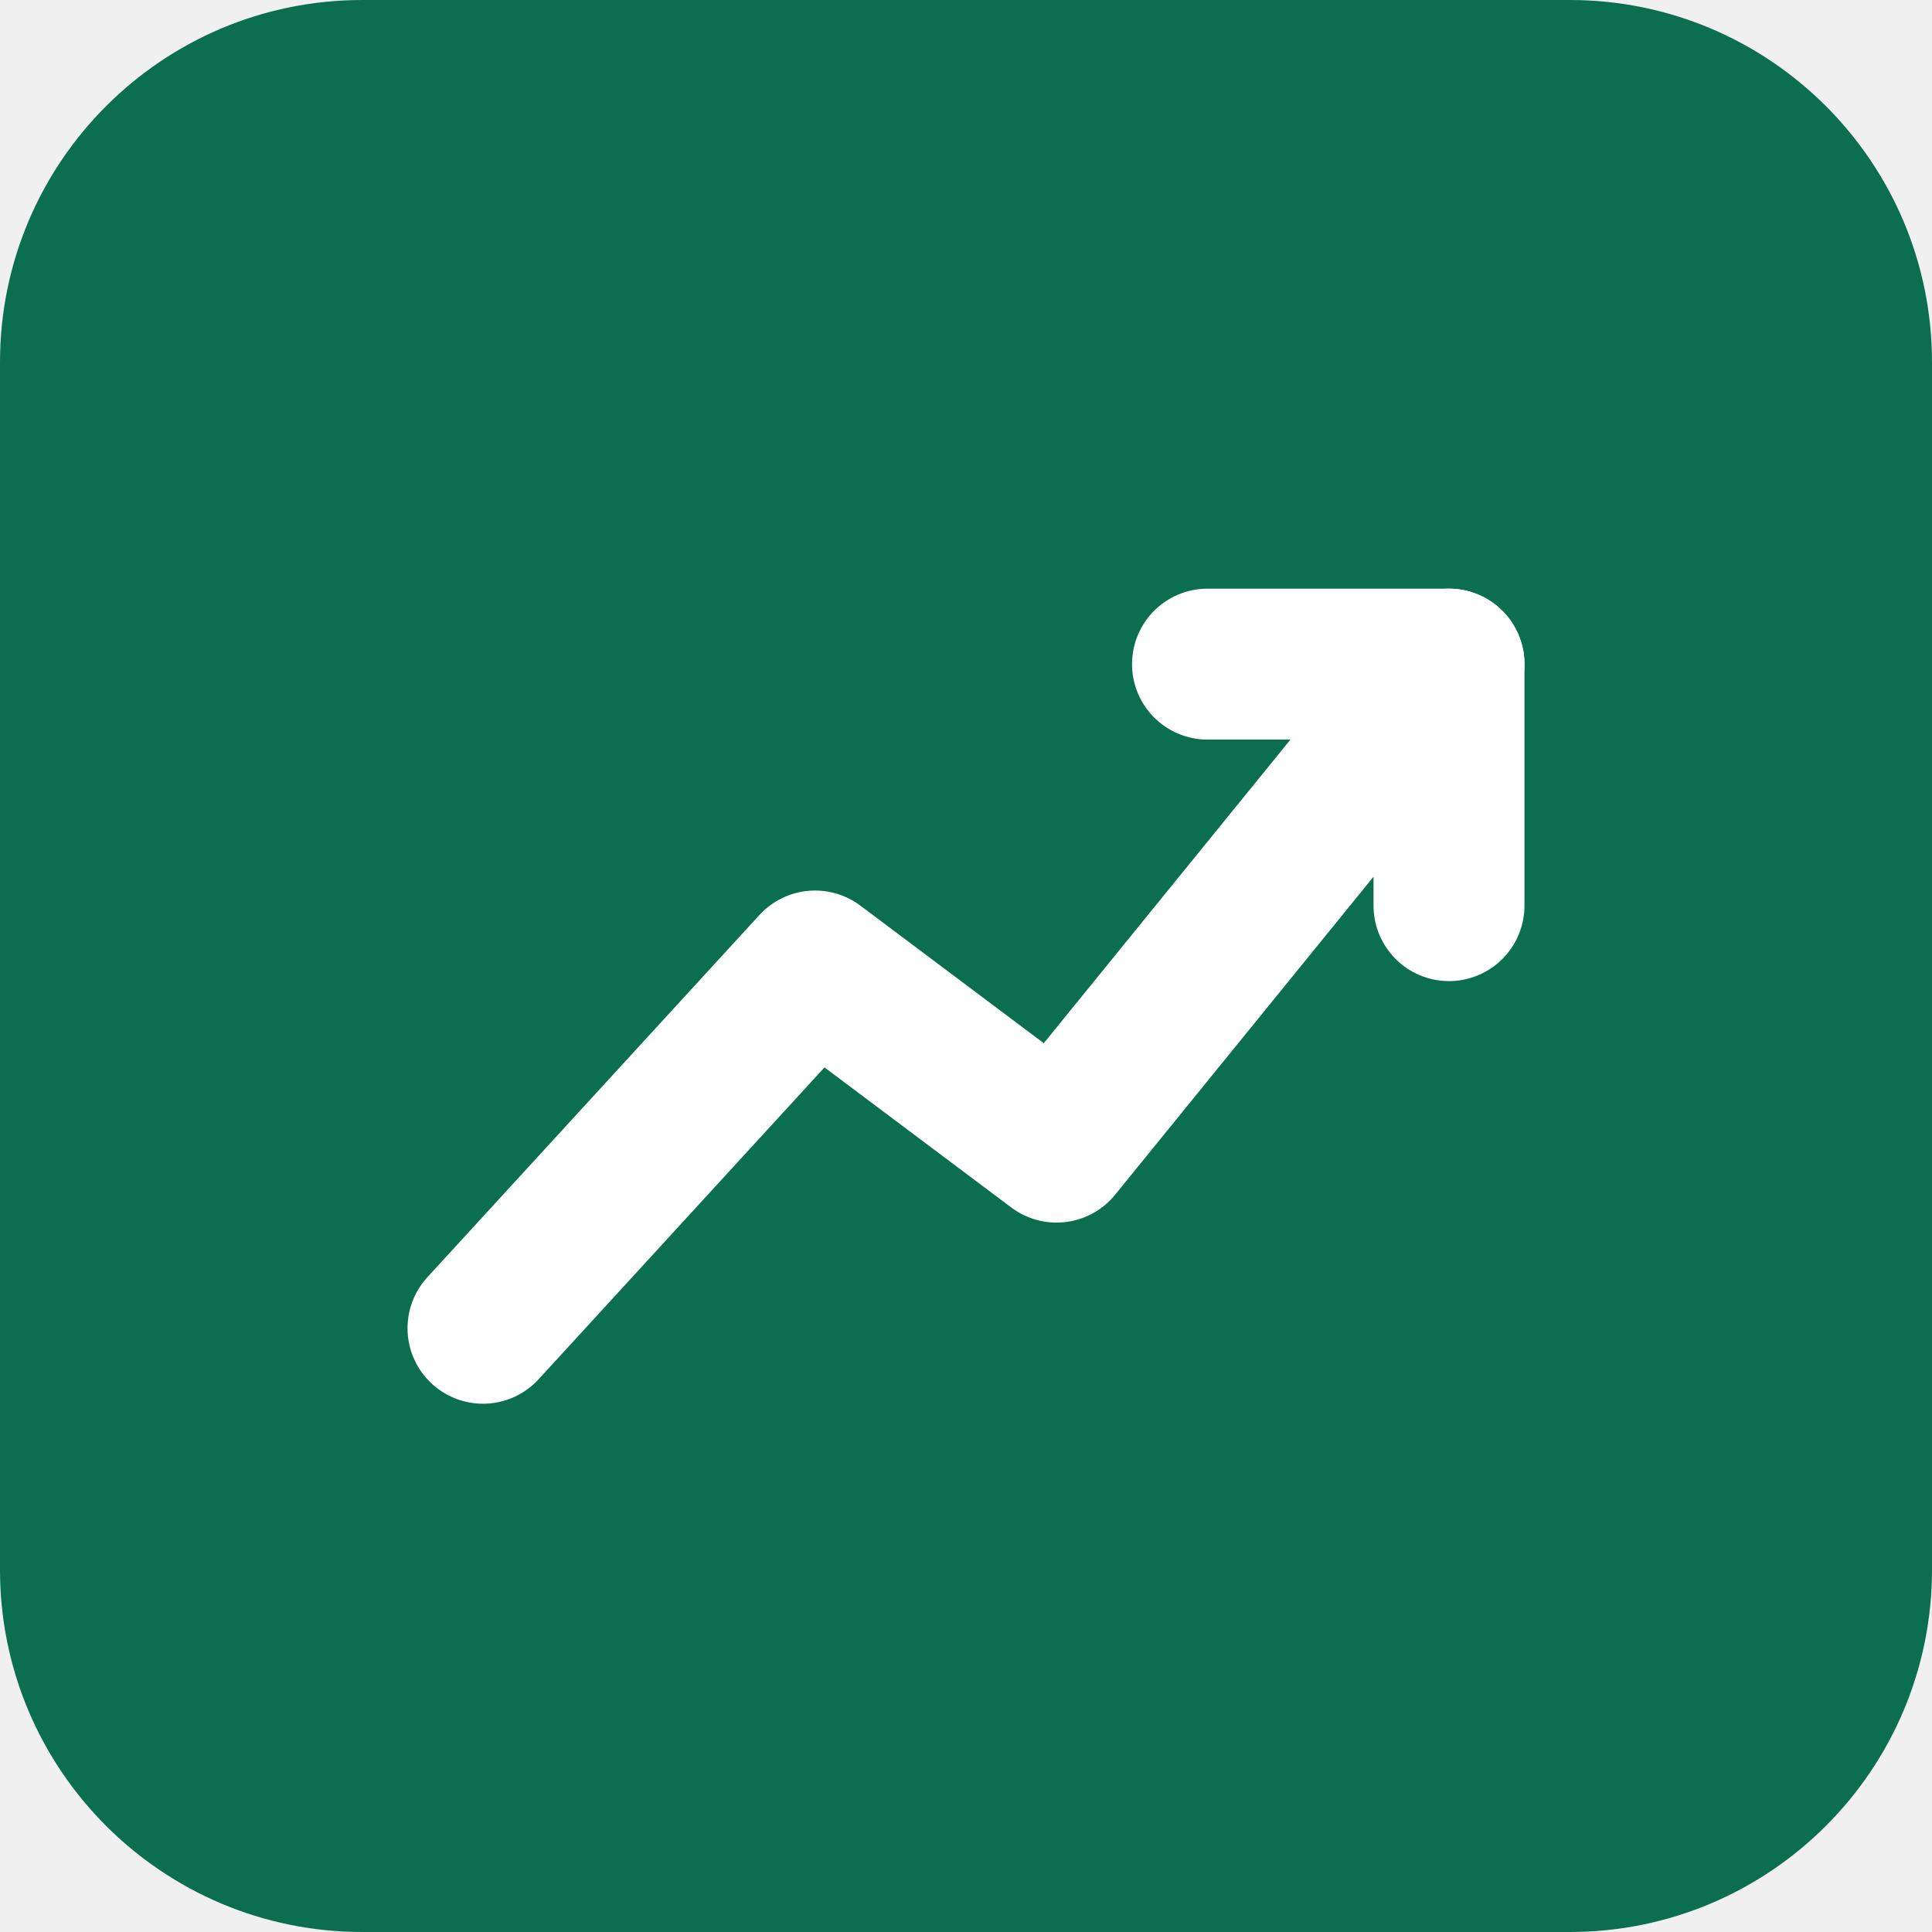
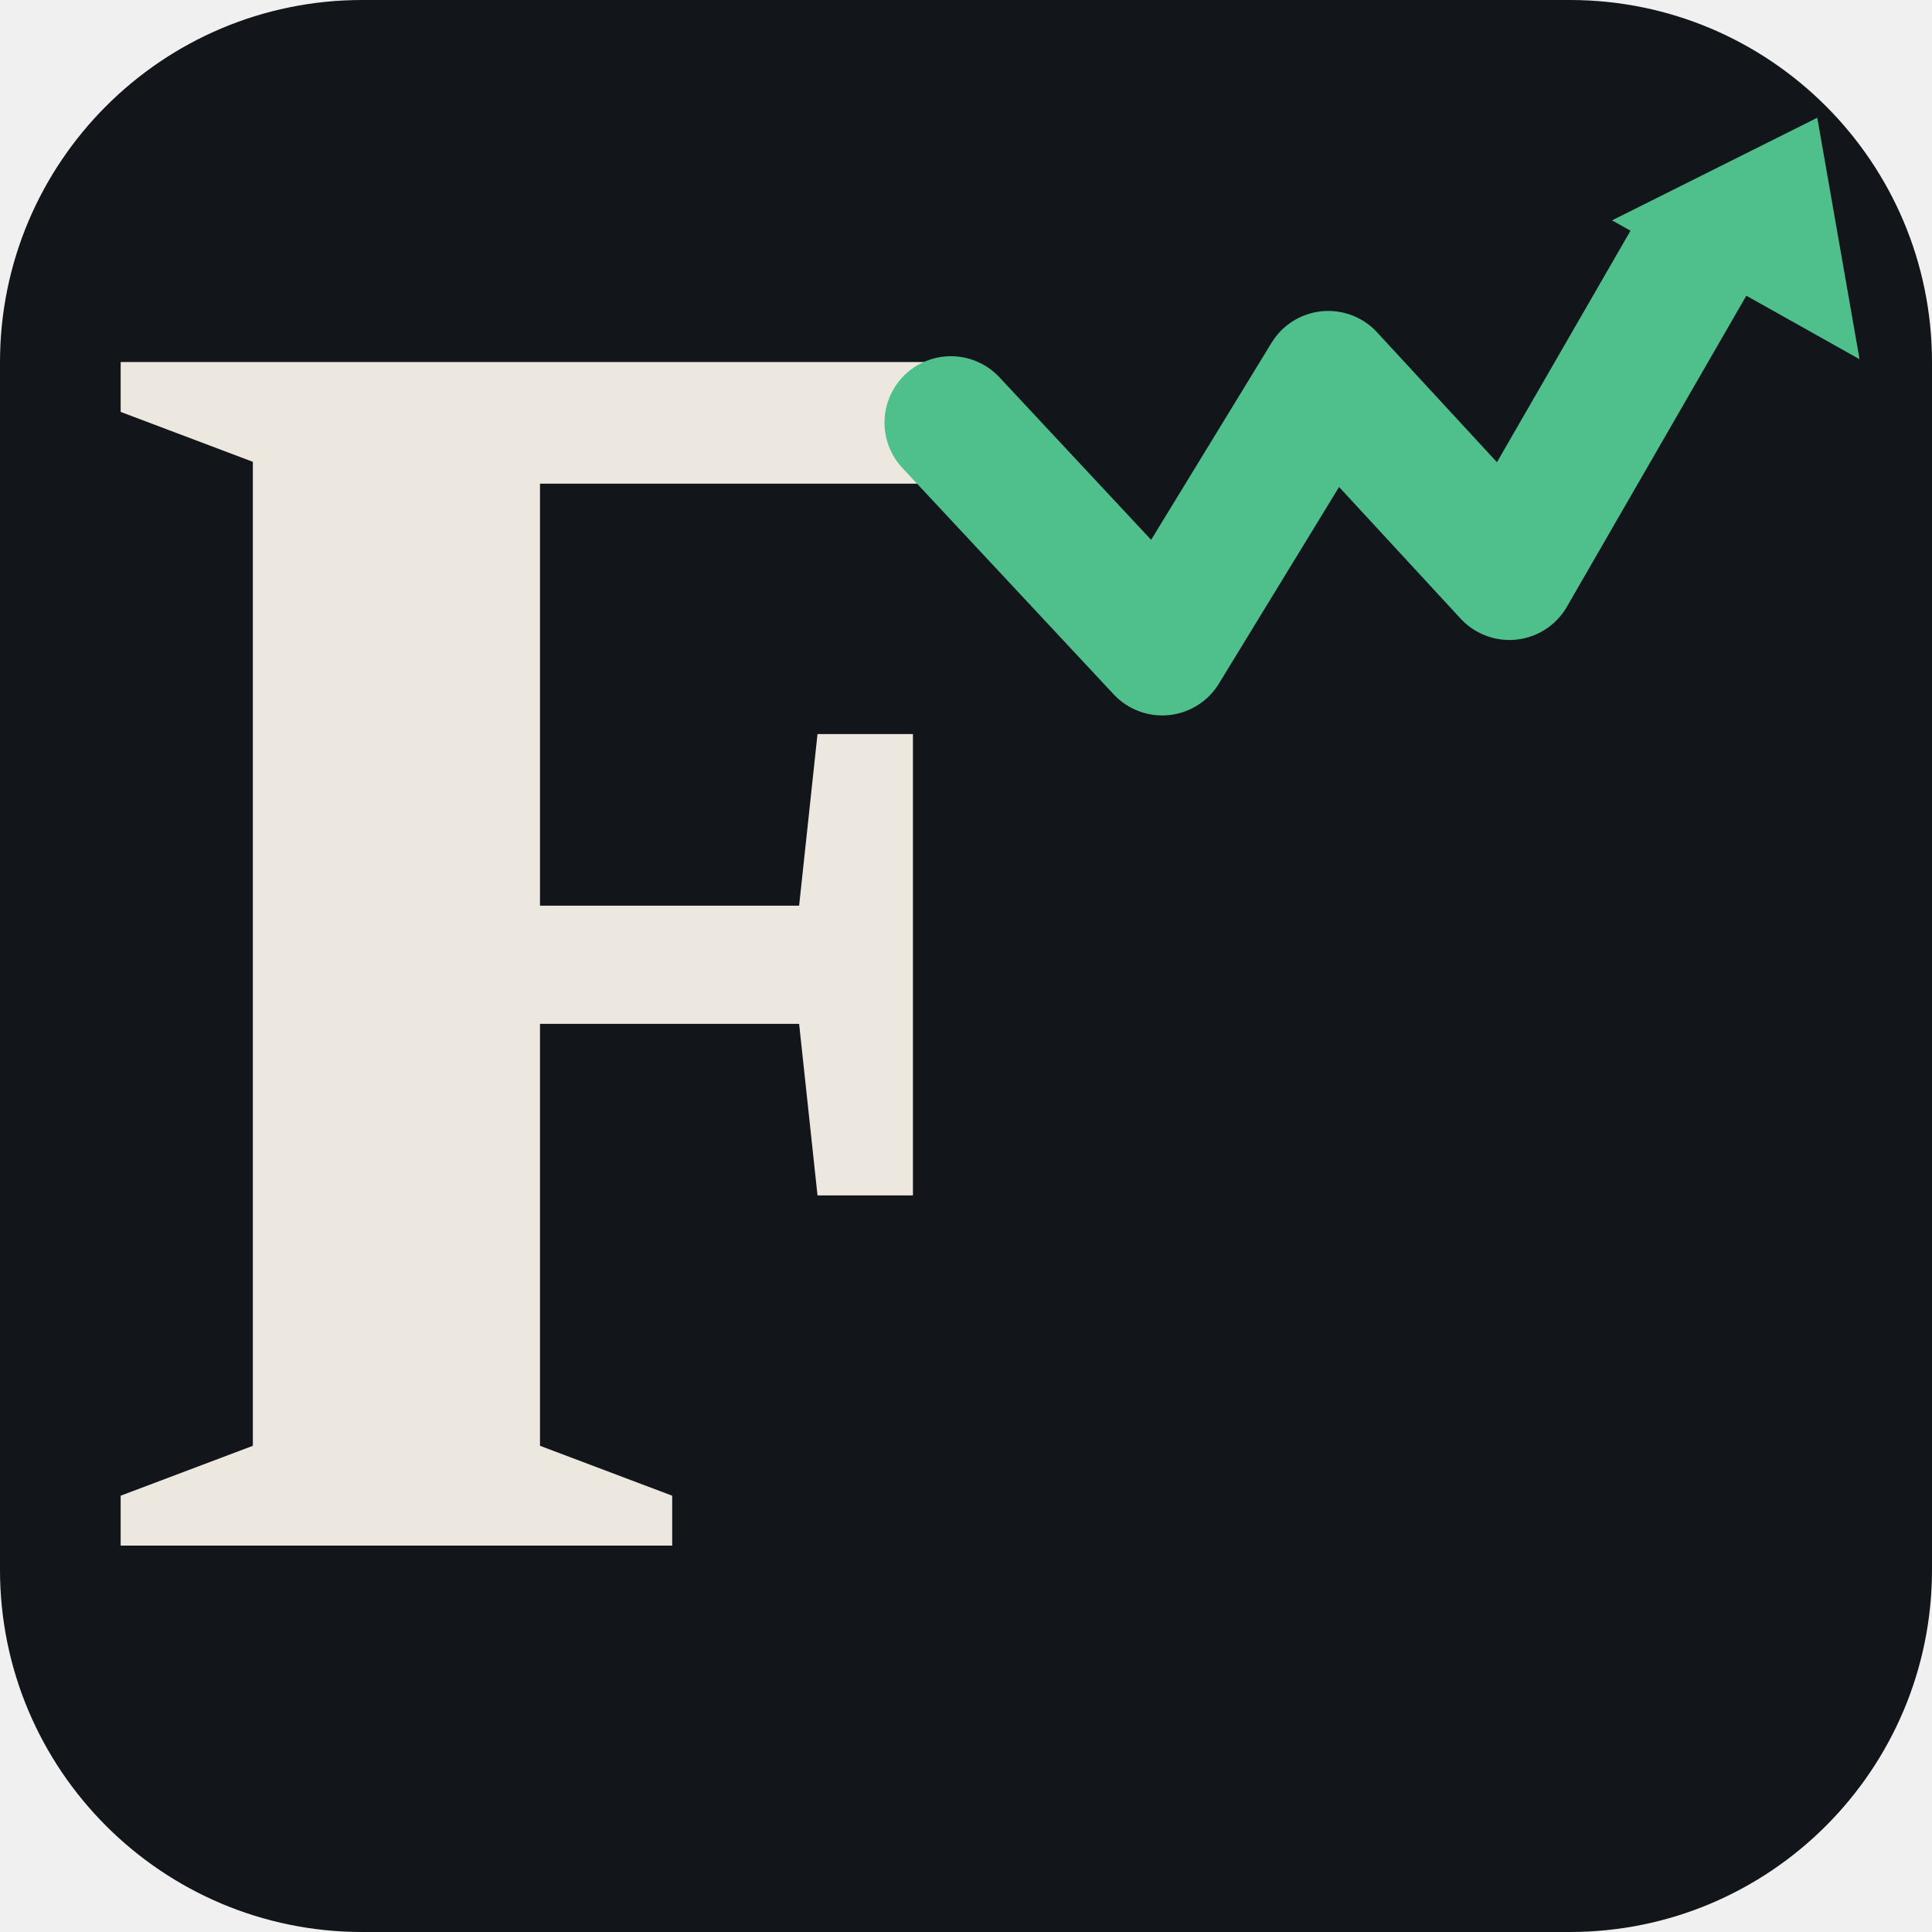
<svg xmlns="http://www.w3.org/2000/svg" width="64" height="64" viewBox="0 0 64 64">
-   <rect width="64" height="64" rx="12" fill="#0B6E4F" />
-   <path d="M16 44 L27 32 L35 38 L48 22" fill="none" stroke="#fff" stroke-width="5" stroke-linecap="round" stroke-linejoin="round" />
-   <path d="M40 22 H48 V30" fill="none" stroke="#fff" stroke-width="5" stroke-linecap="round" stroke-linejoin="round" />
+   <rect width="64" height="64" rx="12" fill="#12151A" />
+   <g transform="translate(1.88,51.2) scale(0.058)">
+     <path d="M434.50-463.50L489-463.50L489-200L434.50-200L424-298L276-298L276-57L351.50-28.50L351.50 0L36.50 0L36.50-28.50L112-57L112-619L36.50-647.50L36.50-676L507-676L503-606.50L276-606.50L276-365.50L424-365.50L434.50-463.50Z" fill="#EDE8DF" />
+   </g>
+   <path d="M31.5 14 L38.5 21.5 L44 12.5 L50 19 L56 8.6" fill="none" stroke="#4FBF8B" stroke-width="4.4" stroke-linecap="round" stroke-linejoin="round" />
+   <path d="M60.2 3.9 L61.6 11.9 L53.4 7.3 Z" fill="#4FBF8B" />
</svg>
